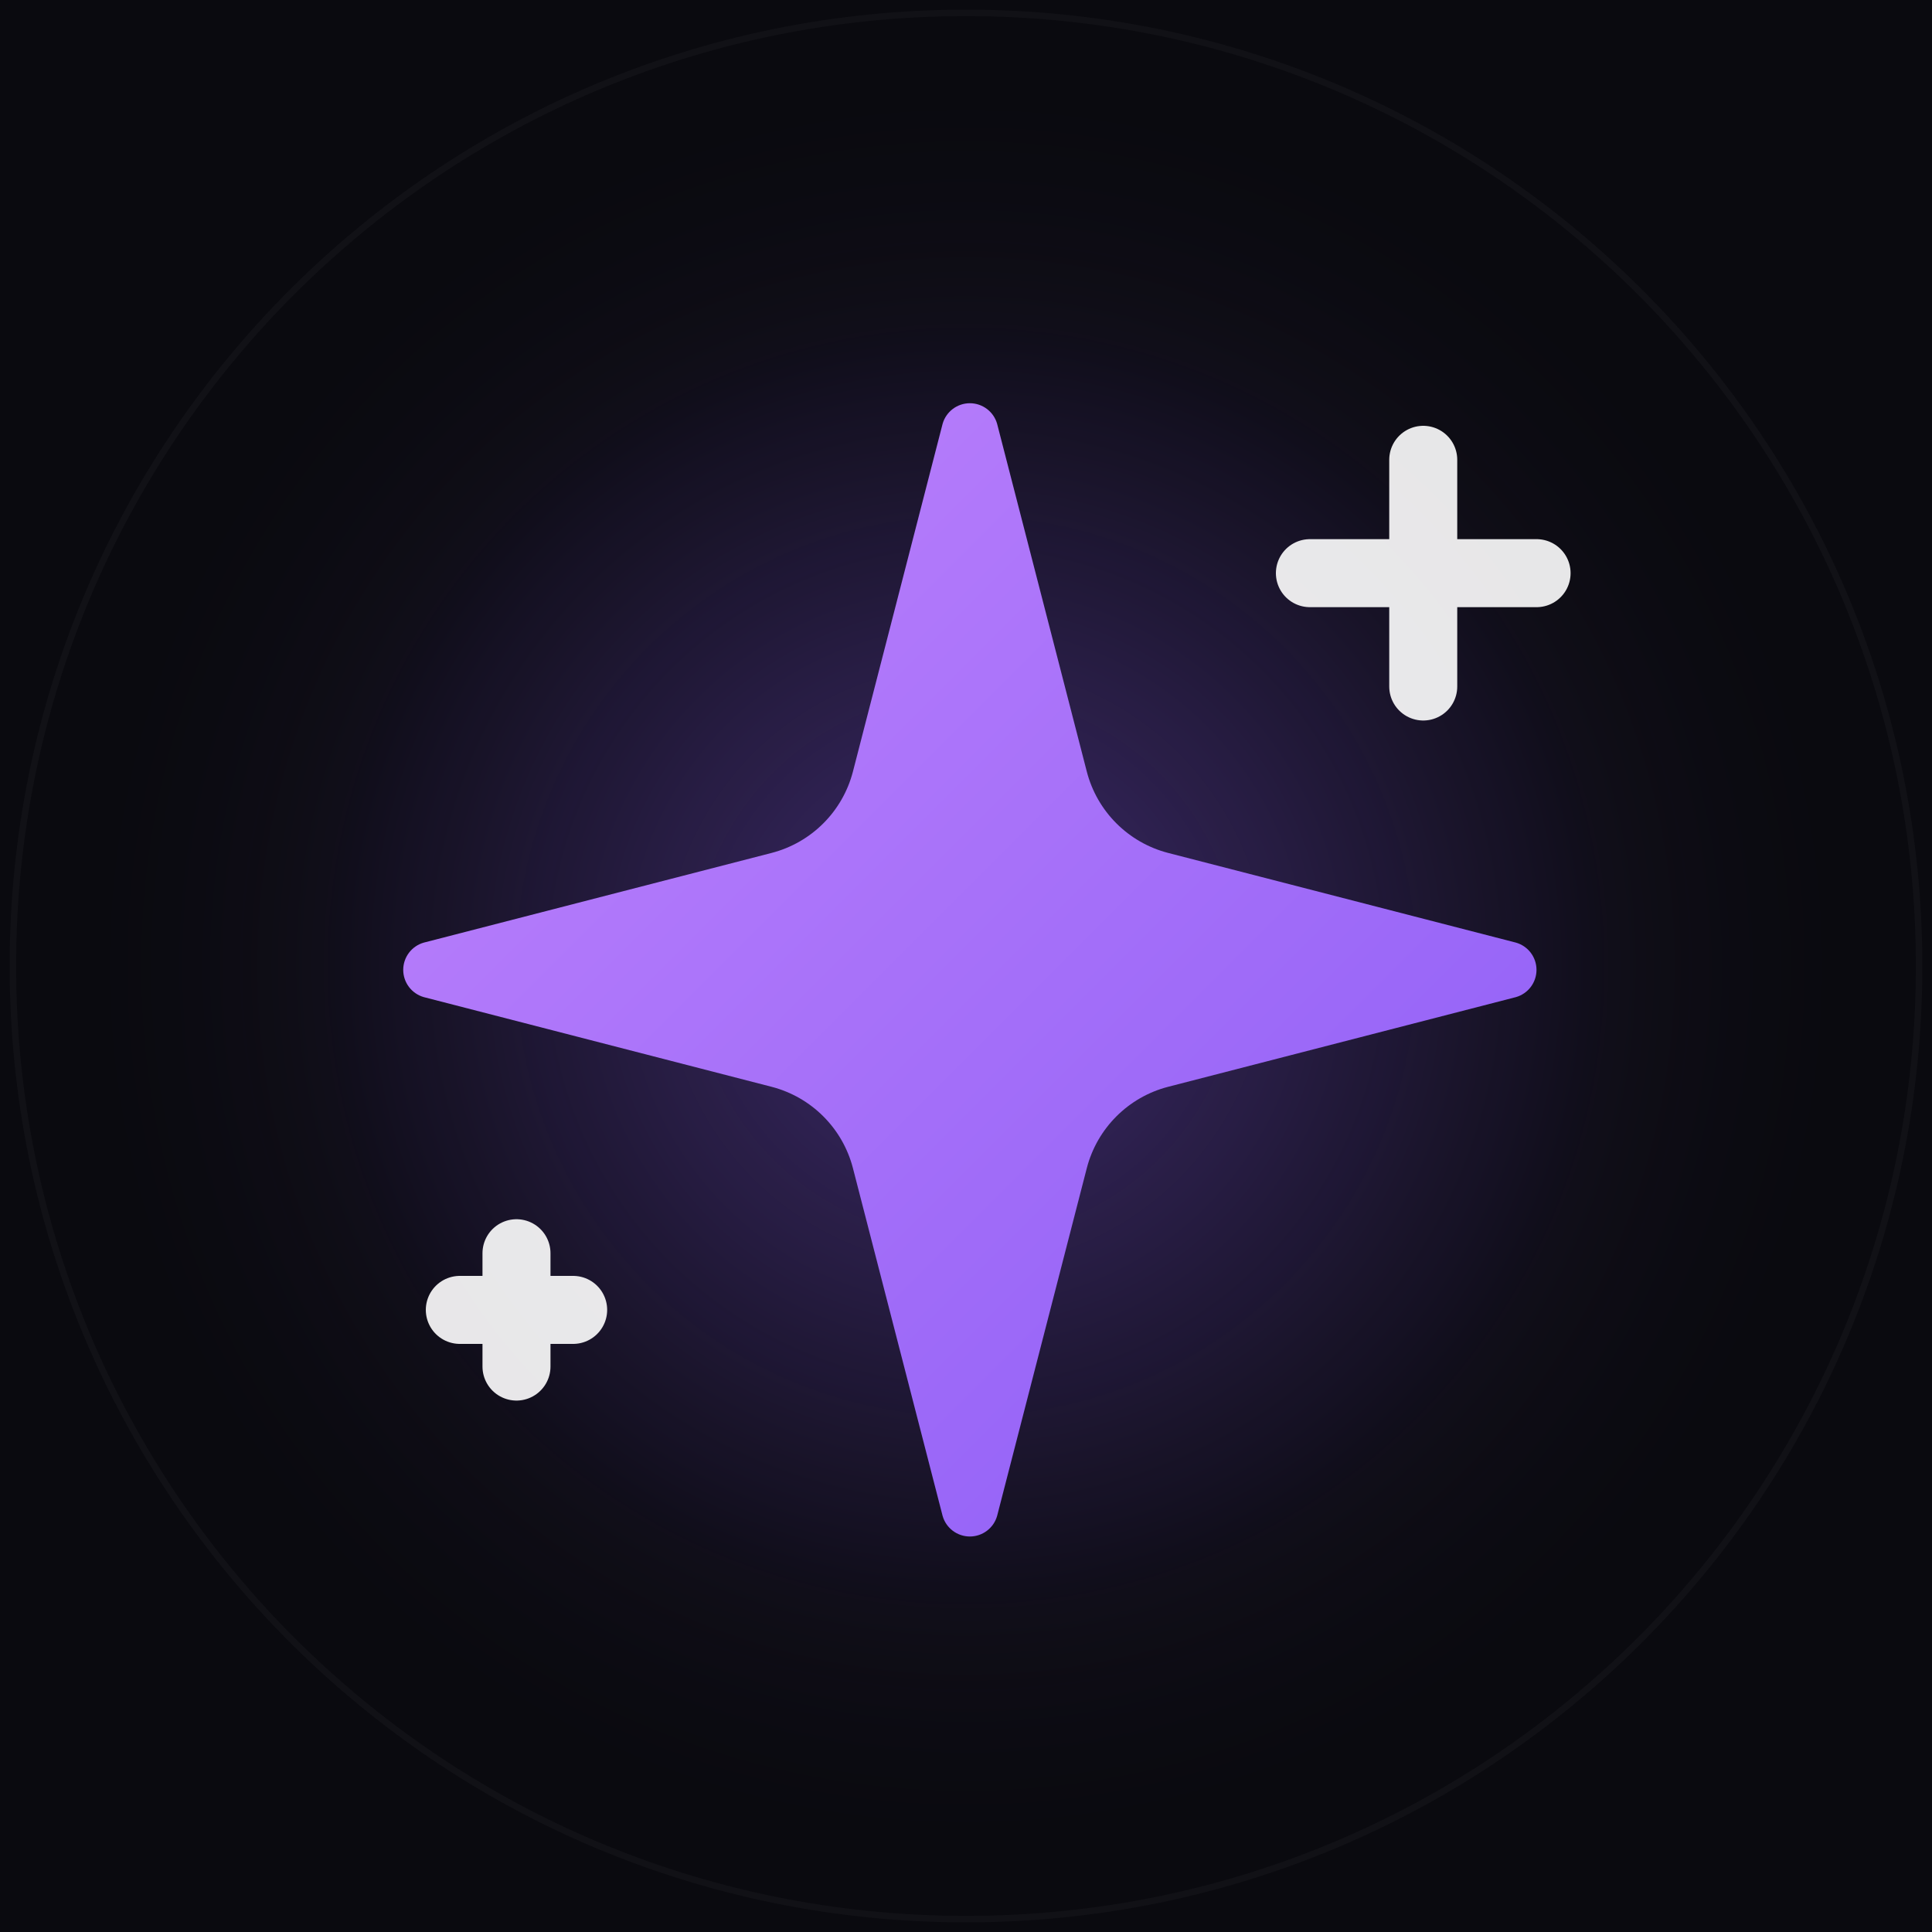
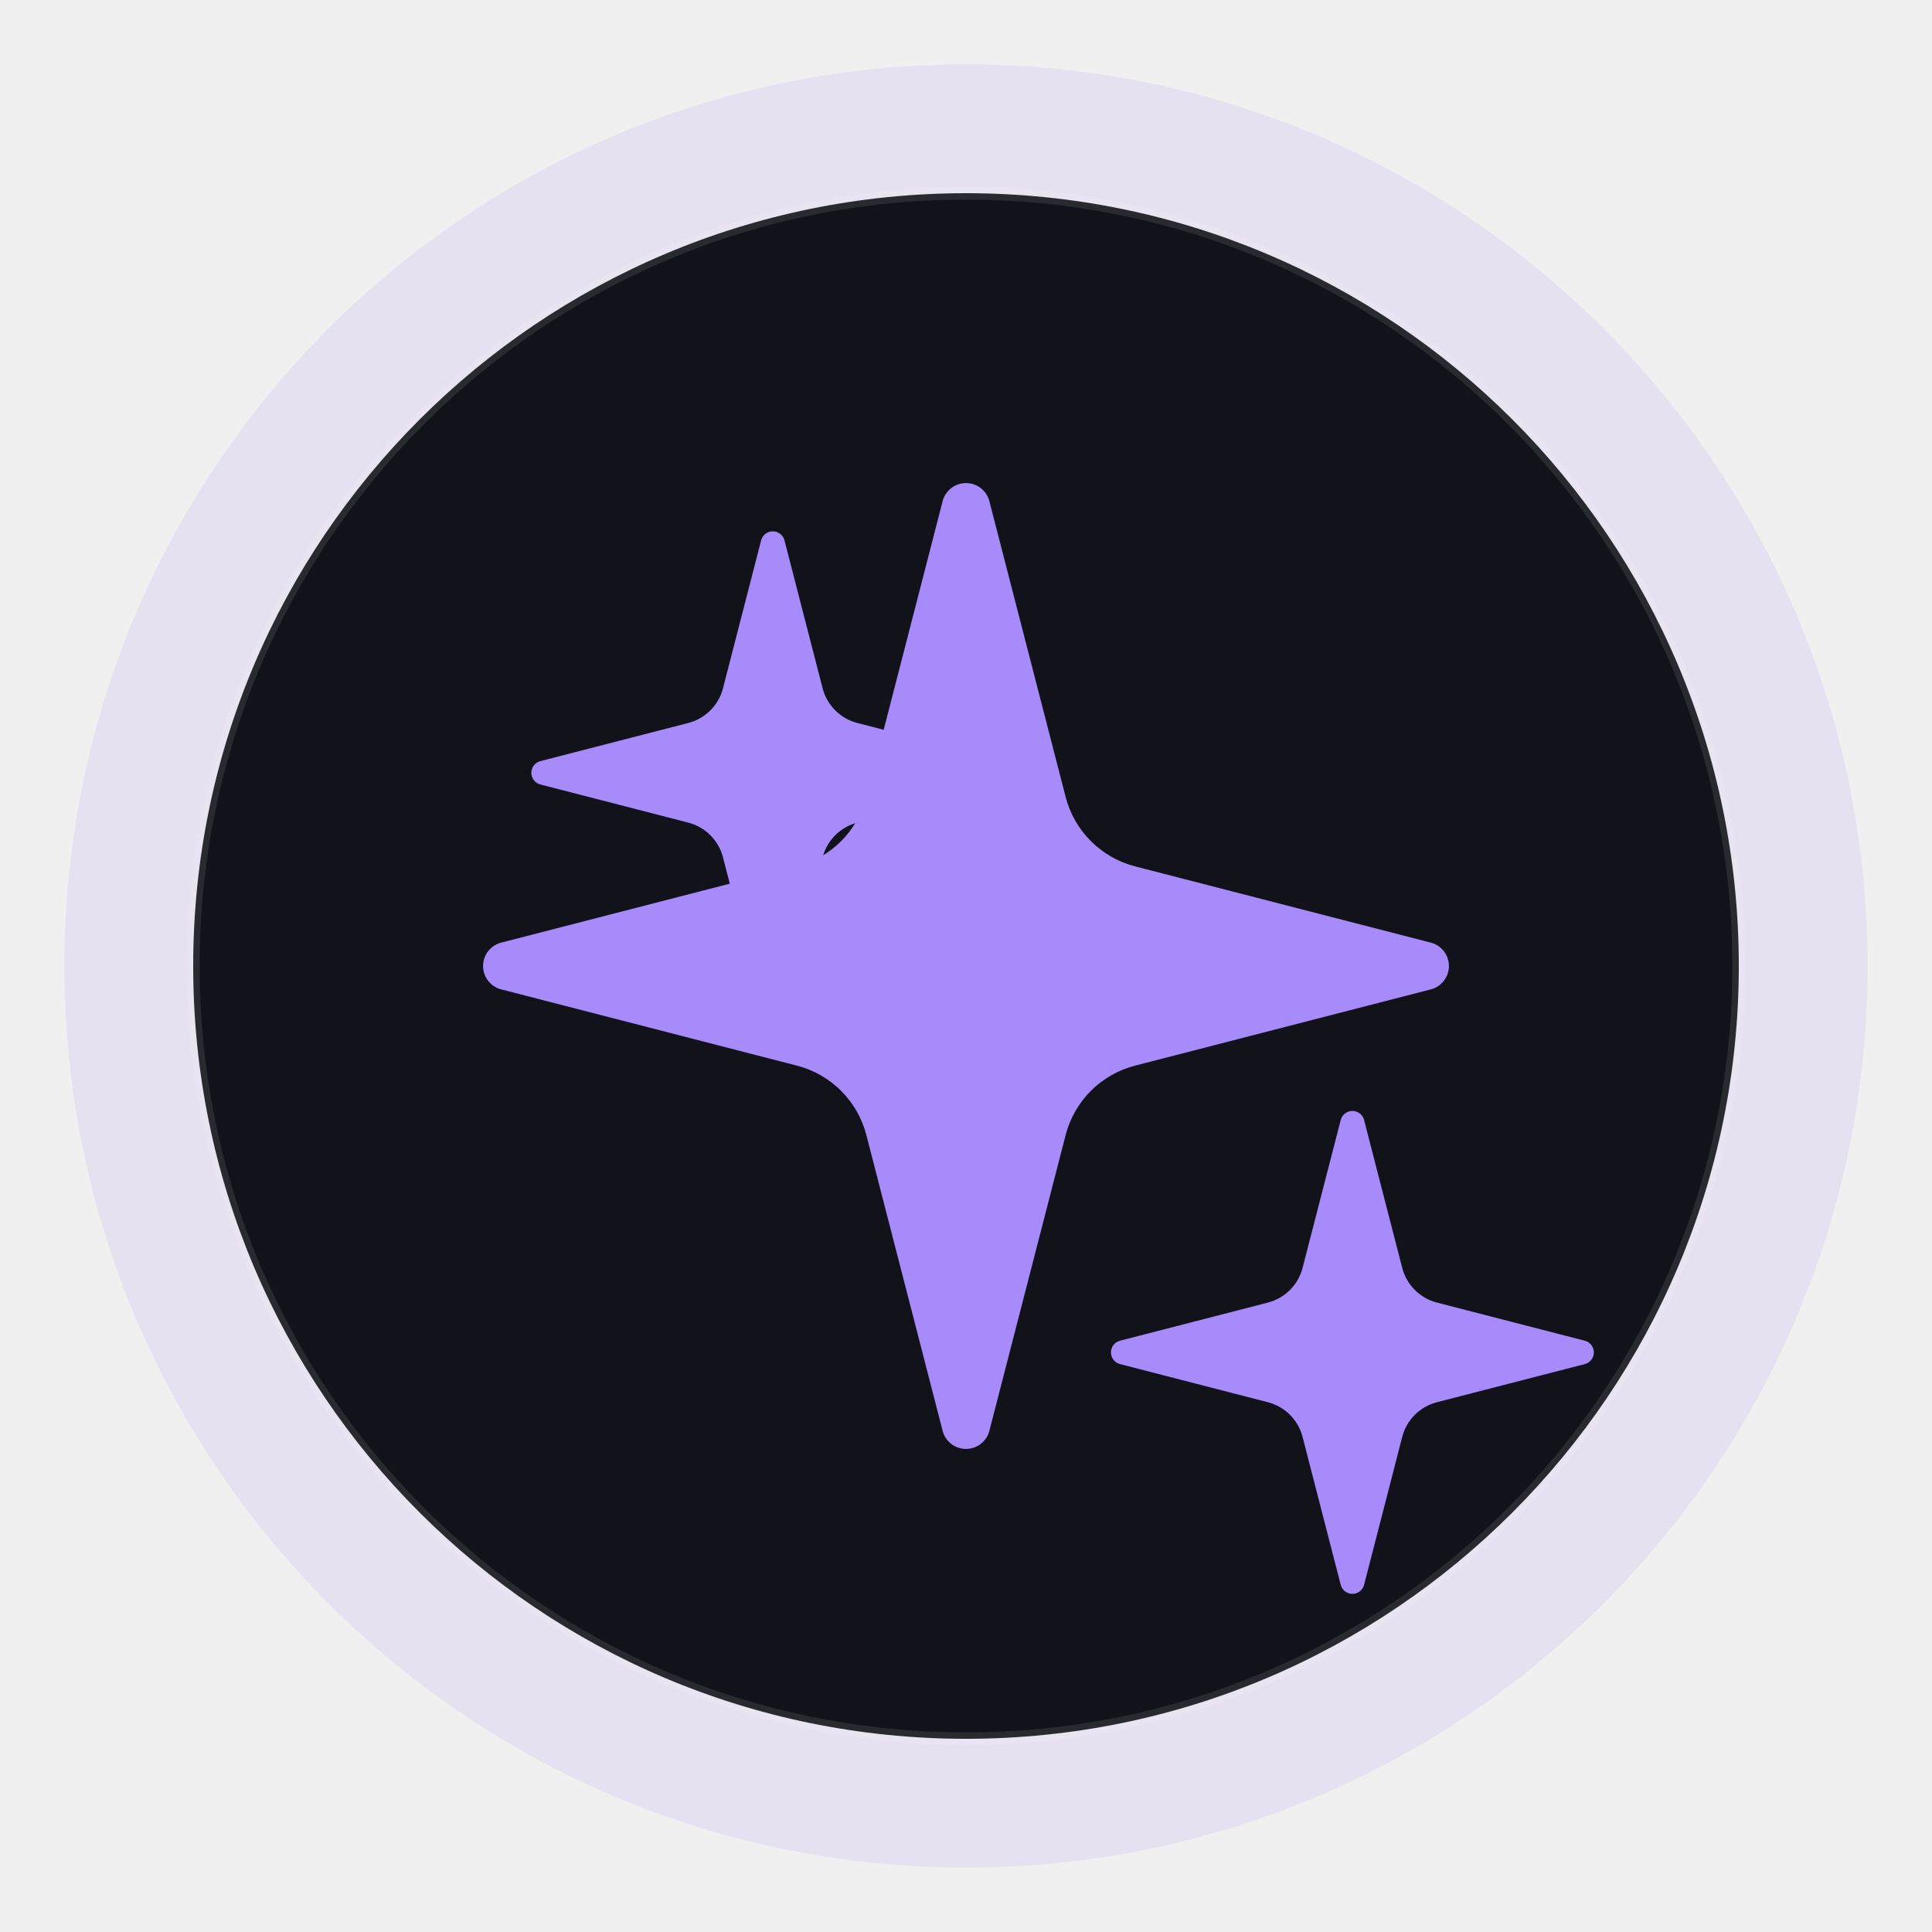
<svg xmlns="http://www.w3.org/2000/svg" width="300" height="300" viewBox="0 0 300 300" fill="none">
-   <rect width="300" height="300" fill="#0a0a0f" />
-   <defs>
-     <radialGradient id="logo-glow-special" cx="50%" cy="50%" r="50%">
-       <stop offset="0%" stop-color="#8b5cf6" stop-opacity="0.4" />
-       <stop offset="70%" stop-color="#8b5cf6" stop-opacity="0.05" />
-       <stop offset="100%" stop-color="#0a0a0f" stop-opacity="0" />
-     </radialGradient>
-     <linearGradient id="mark-grad" x1="0%" y1="0%" x2="100%" y2="100%">
-       <stop offset="0%" stop-color="#c084fc" />
-       <stop offset="100%" stop-color="#8b5cf6" />
-     </linearGradient>
-   </defs>
-   <circle cx="150" cy="150" r="140" fill="url(#logo-glow-special)" />
-   <circle cx="150" cy="150" r="148" stroke="white" stroke-opacity="0.03" stroke-width="1" />
-   <g transform="translate(45, 45) scale(8.8)">
-     <path d="M9.937 15.5A2 2 0 0 0 8.5 14.063l-6.135-1.582a.5.5 0 0 1 0-.962L8.5 9.937A2 2 0 0 0 9.937 8.5l1.582-6.135a.5.5 0 0 1 .962 0L14.063 8.5A2 2 0 0 0 15.5 9.937l6.135 1.582a.5.5 0 0 1 0 .962L15.5 14.063A2 2 0 0 0 14.063 15.5l-1.582 6.135a.5.5 0 0 1-.962 0L9.937 15.5Z" fill="url(#mark-grad)" />
-     <path d="M20 3v4M22 5h-4M4 17v2M5 18H3" stroke="white" stroke-opacity="0.9" stroke-width="1.2" stroke-linecap="round" stroke-linejoin="round" />
+   <circle cx="150" cy="150" r="140" fill="#8b5cf6" fill-opacity="0.1" />
+   <circle cx="150" cy="150" r="120" fill="#12121a" stroke="white" stroke-opacity="0.1" stroke-width="2" />
+   <g transform="translate(150, 150) scale(7.5) translate(-12, -12)">
+     <path d="M9.937 15.5A2 2 0 0 0 8.5 14.063l-6.135-1.582a.5.5 0 0 1 0-.962L8.5 9.937A2 2 0 0 0 9.937 8.5l1.582-6.135a.5.5 0 0 1 .962 0L14.063 8.5A2 2 0 0 0 15.5 9.937l6.135 1.582a.5.5 0 0 1 0 .962L15.5 14.063A2 2 0 0 0 14.063 15.5l-1.582 6.135a.5.5 0 0 1-.962 0L9.937 15.5Z" fill="#a78bfa" />
+     <g transform="translate(2, 2) scale(0.5)">
+       <path d="M9.937 15.5A2 2 0 0 0 8.5 14.063l-6.135-1.582a.5.5 0 0 1 0-.962L8.5 9.937A2 2 0 0 0 9.937 8.5l1.582-6.135a.5.5 0 0 1 .962 0L14.063 8.5A2 2 0 0 0 15.5 9.937l6.135 1.582a.5.5 0 0 1 0 .962L15.5 14.063A2 2 0 0 0 14.063 15.5l-1.582 6.135a.5.5 0 0 1-.962 0L9.937 15.5Z" fill="#a78bfa" />
+     </g>
+     <g transform="translate(14, 14) scale(0.5)">
+       <path d="M9.937 15.5A2 2 0 0 0 8.5 14.063l-6.135-1.582a.5.5 0 0 1 0-.962L8.5 9.937A2 2 0 0 0 9.937 8.5l1.582-6.135a.5.5 0 0 1 .962 0L14.063 8.5A2 2 0 0 0 15.5 9.937l6.135 1.582a.5.5 0 0 1 0 .962L15.5 14.063A2 2 0 0 0 14.063 15.5l-1.582 6.135a.5.5 0 0 1-.962 0L9.937 15.5Z" fill="#a78bfa" />
+     </g>
  </g>
</svg>
